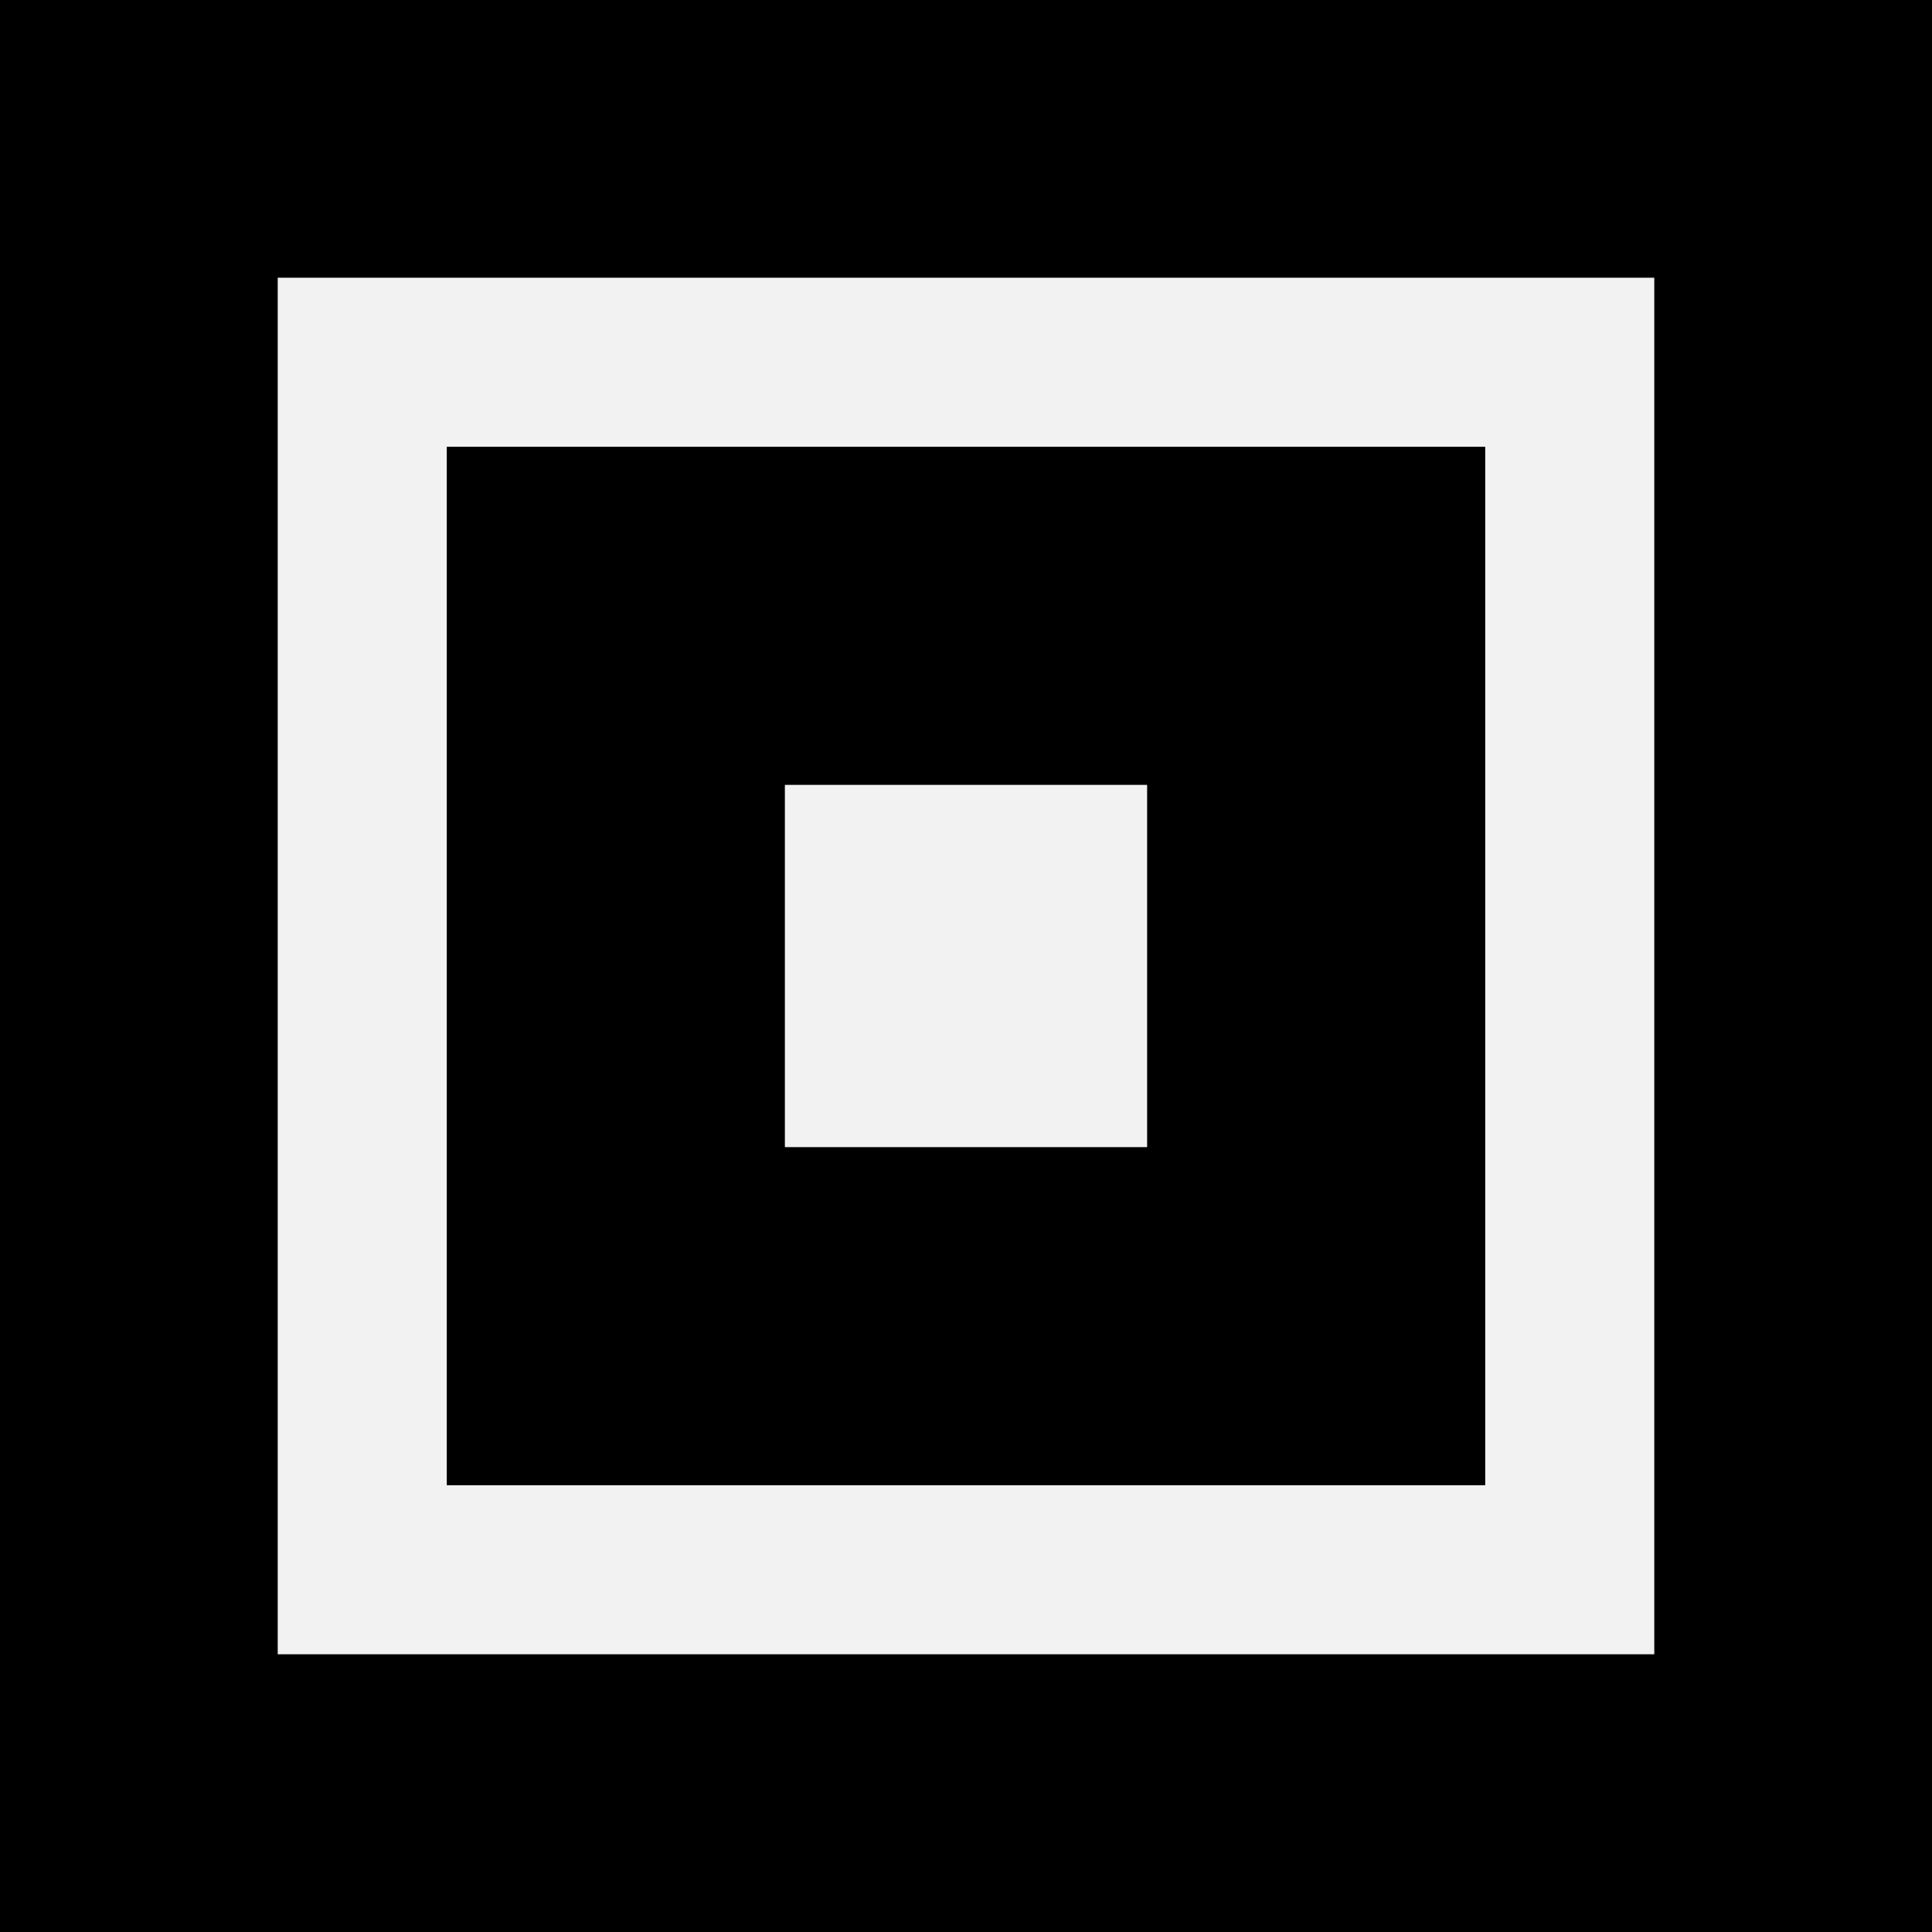
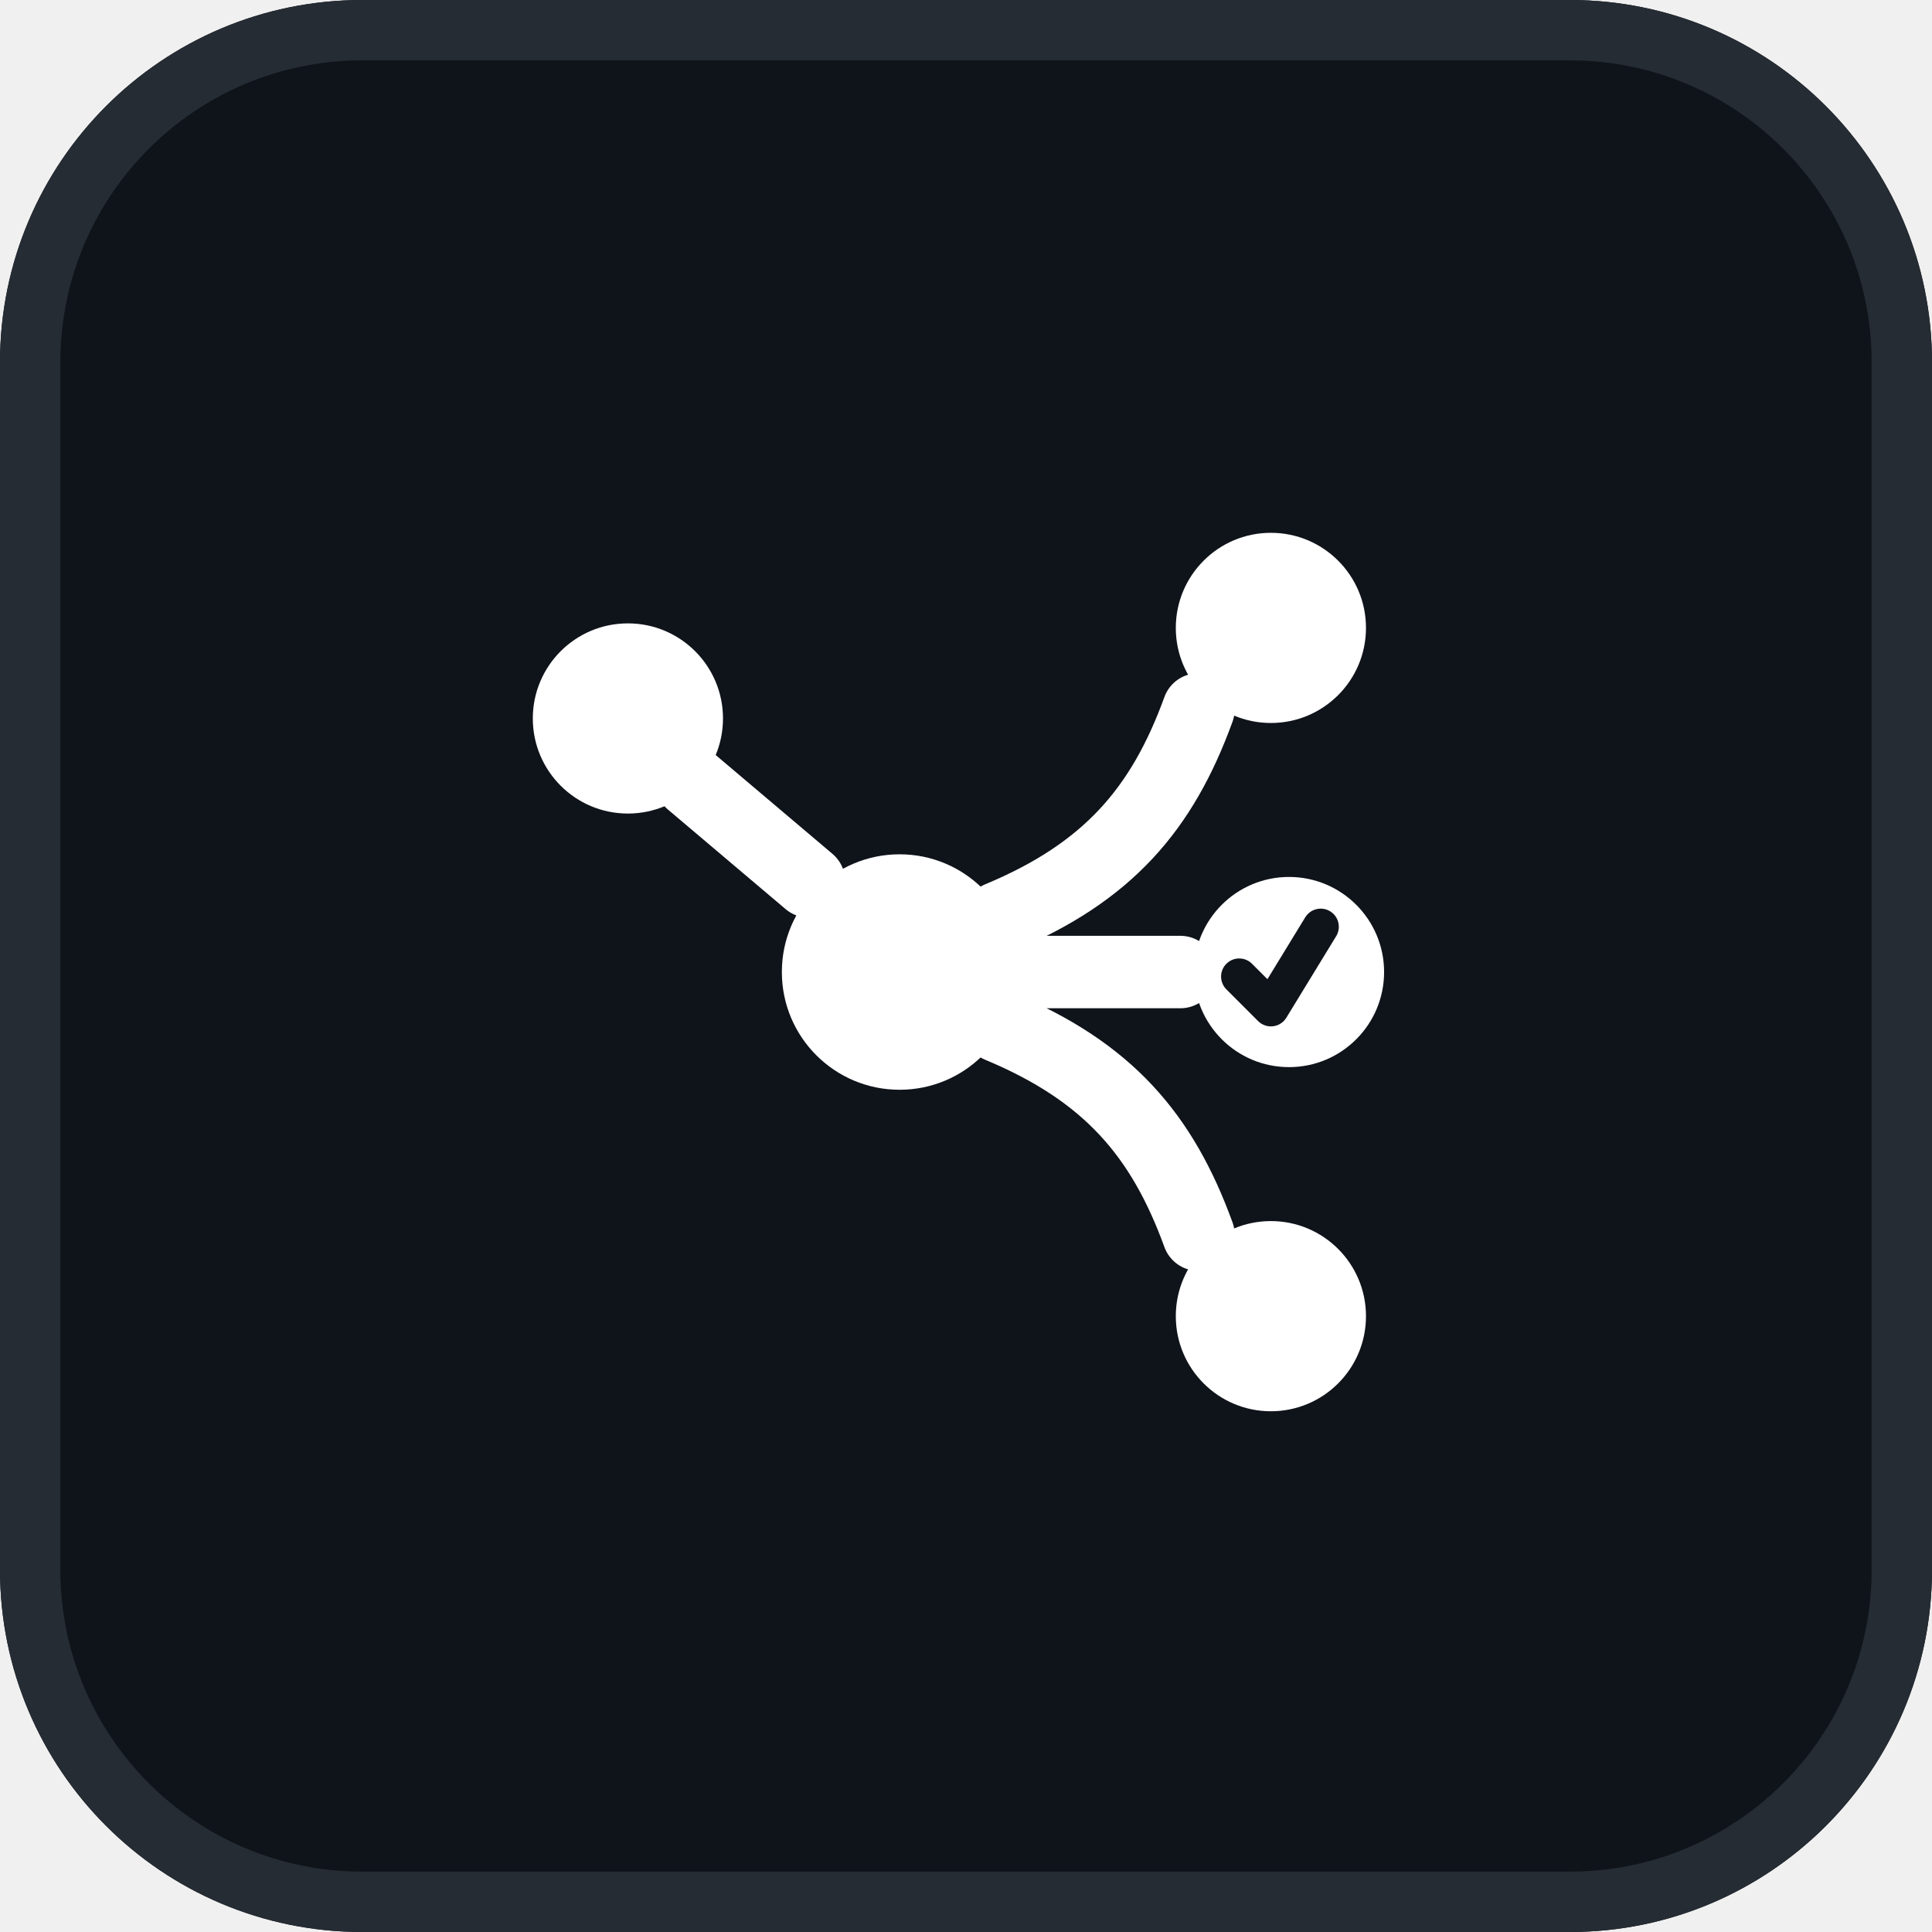
- <svg xmlns="http://www.w3.org/2000/svg" viewBox="0 0 16 16">
-   <rect width="16" height="16" fill="#000" />
-   <rect x="3" y="3" width="10" height="10" fill="none" stroke="#f2f2f2" stroke-width="1.4" />
-   <rect x="6.5" y="6.5" width="3" height="3" fill="#f2f2f2" />
+ <svg xmlns="http://www.w3.org/2000/svg" viewBox="0 0 64 64" role="img" aria-label="KERN">
+   <rect width="64" height="64" rx="12" fill="#0F131A" />
+   <rect x="1" y="1" width="62" height="62" rx="11" fill="none" stroke="#262C33" stroke-width="2" />
+   <g transform="translate(13 13) scale(0.15)">
+     <path d="M66 86 L92 108" stroke="#fff" stroke-width="16" fill="none" stroke-linecap="round" />
+     <path d="M134 116 C 158 106 170 92 178 70 M136 128 H174 M134 140 C 158 150 170 164 178 186" stroke="#fff" stroke-width="16" fill="none" stroke-linecap="round" />
+     <circle cx="52" cy="72" r="21" fill="#fff" />
+     <circle cx="112" cy="128" r="26" fill="#fff" />
+     <circle cx="194" cy="52" r="21" fill="#fff" />
+     <circle cx="198" cy="128" r="21" fill="#fff" />
+     <circle cx="194" cy="204" r="21" fill="#fff" />
+     <path d="M187 129 L194 136 L205 118" stroke="#0F131A" stroke-width="8" fill="none" stroke-linecap="round" stroke-linejoin="round" />
+   </g>
</svg>
